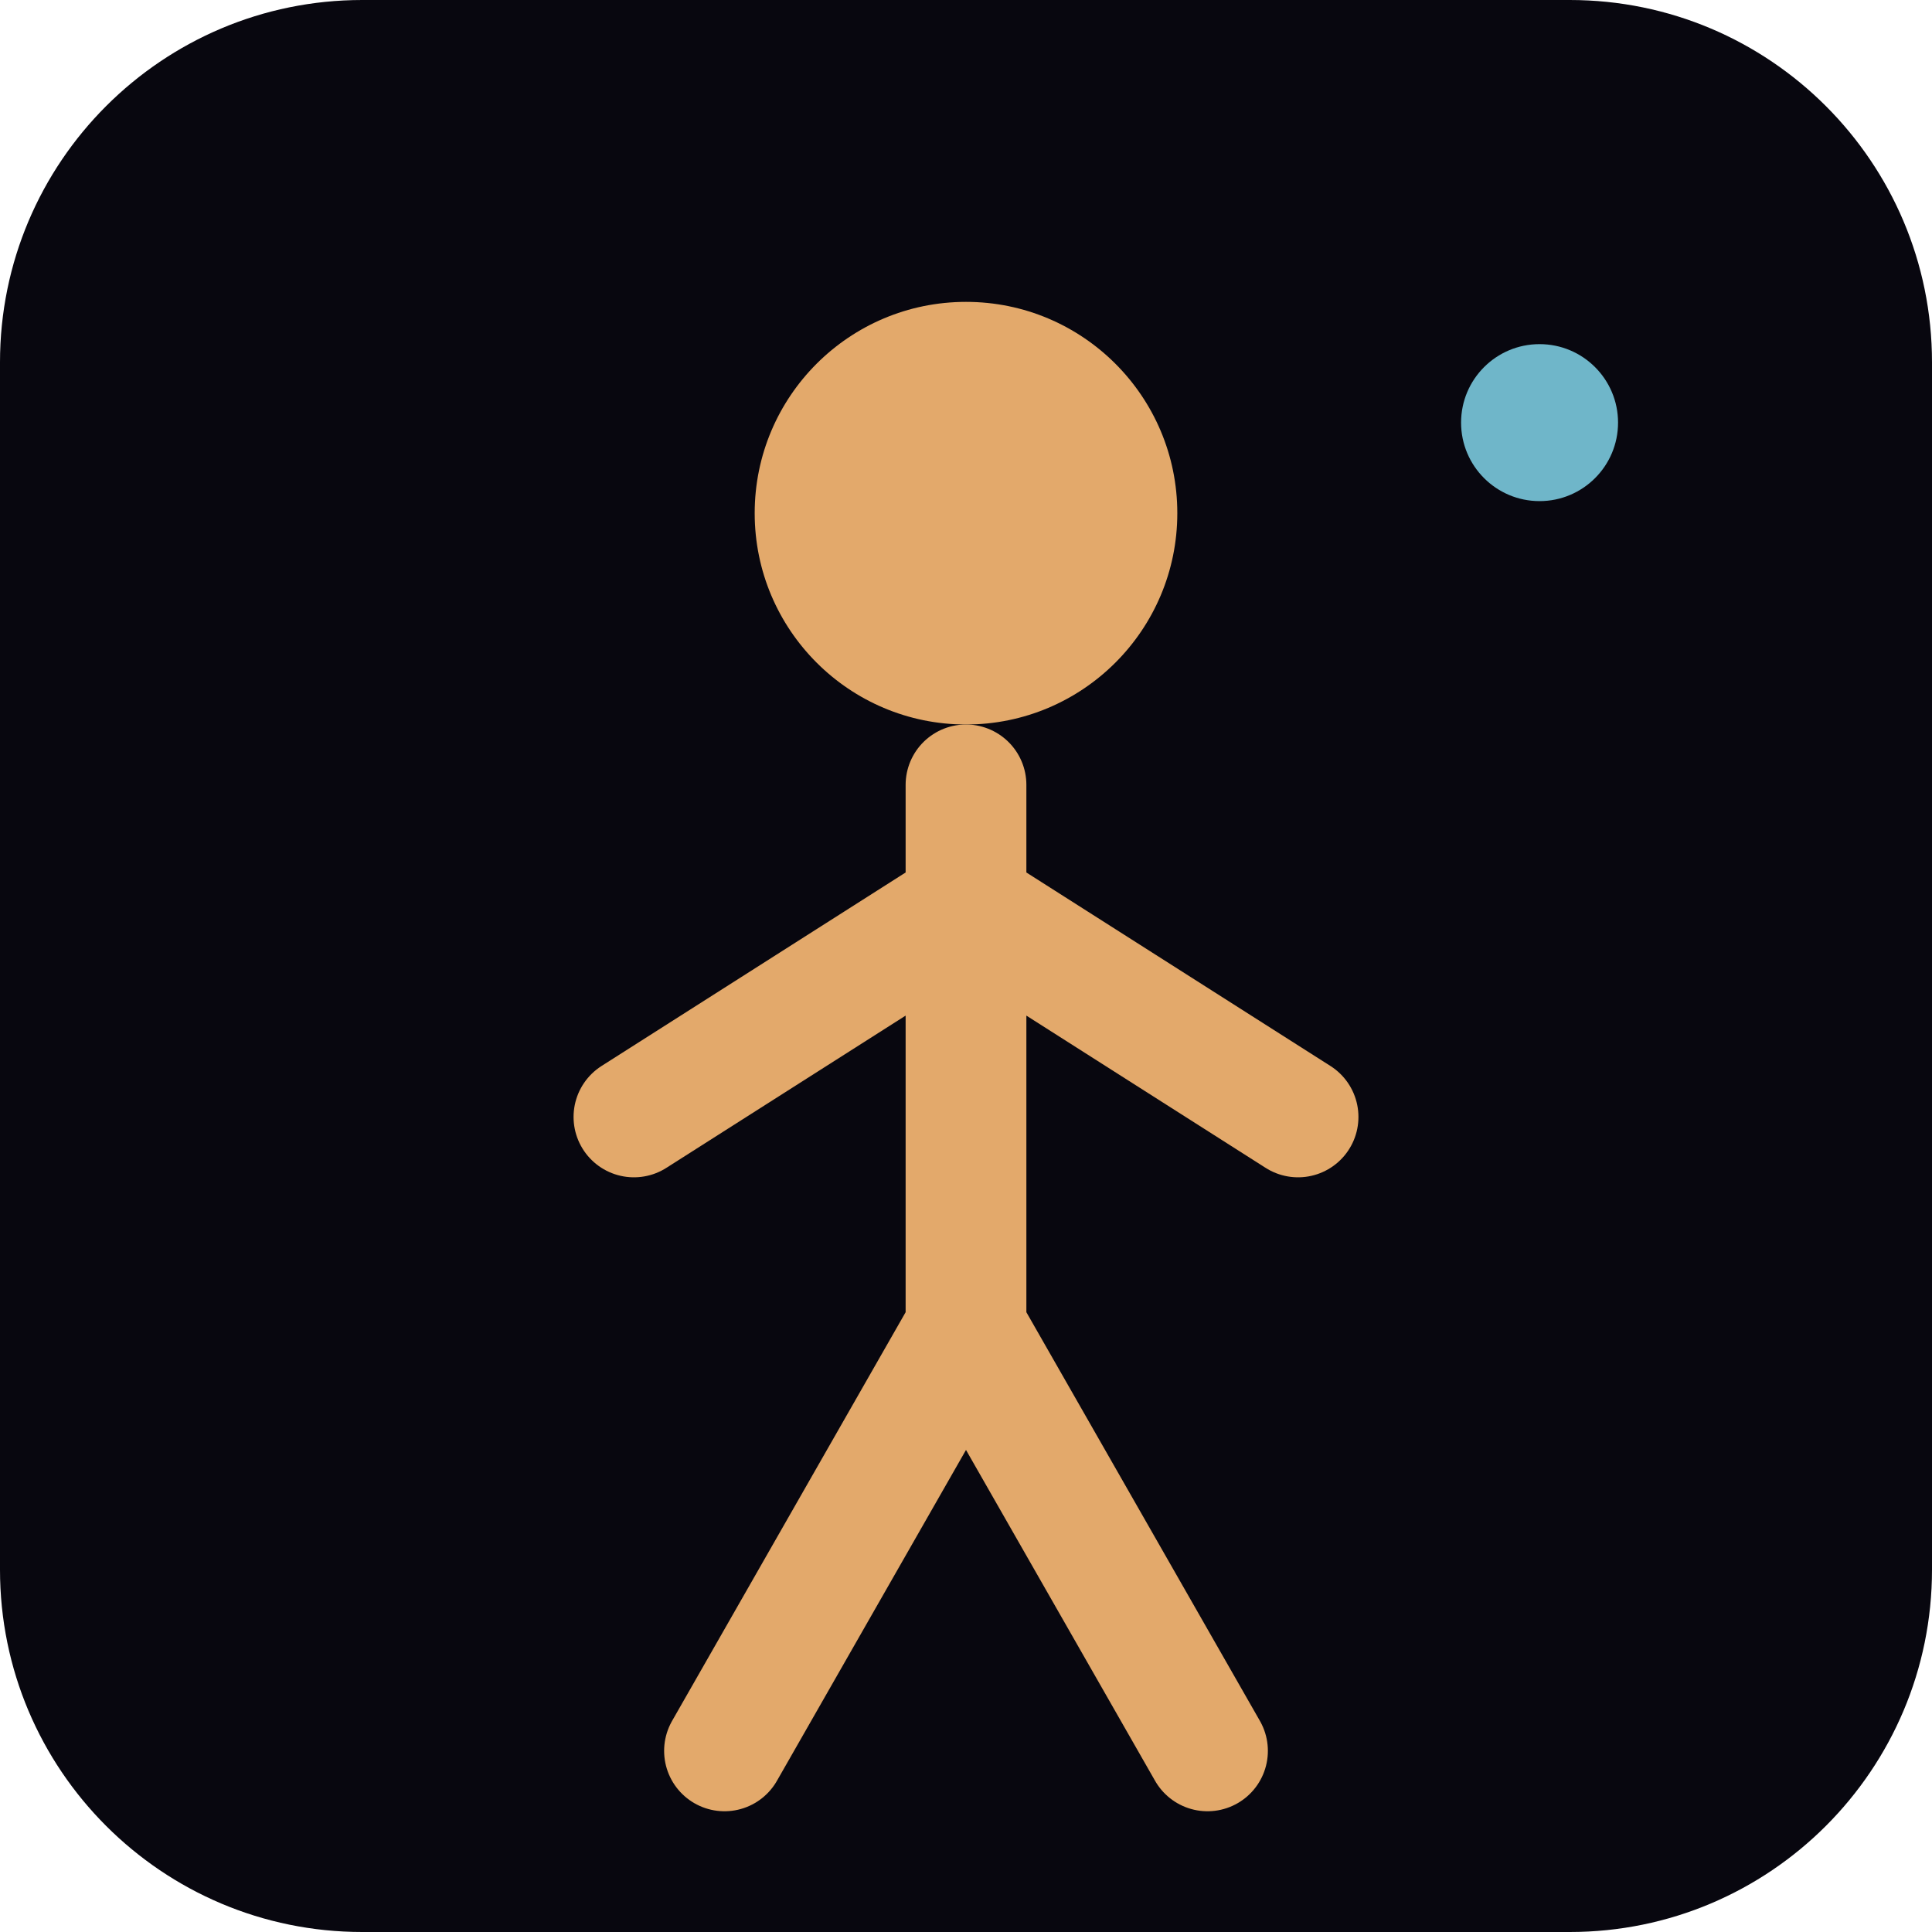
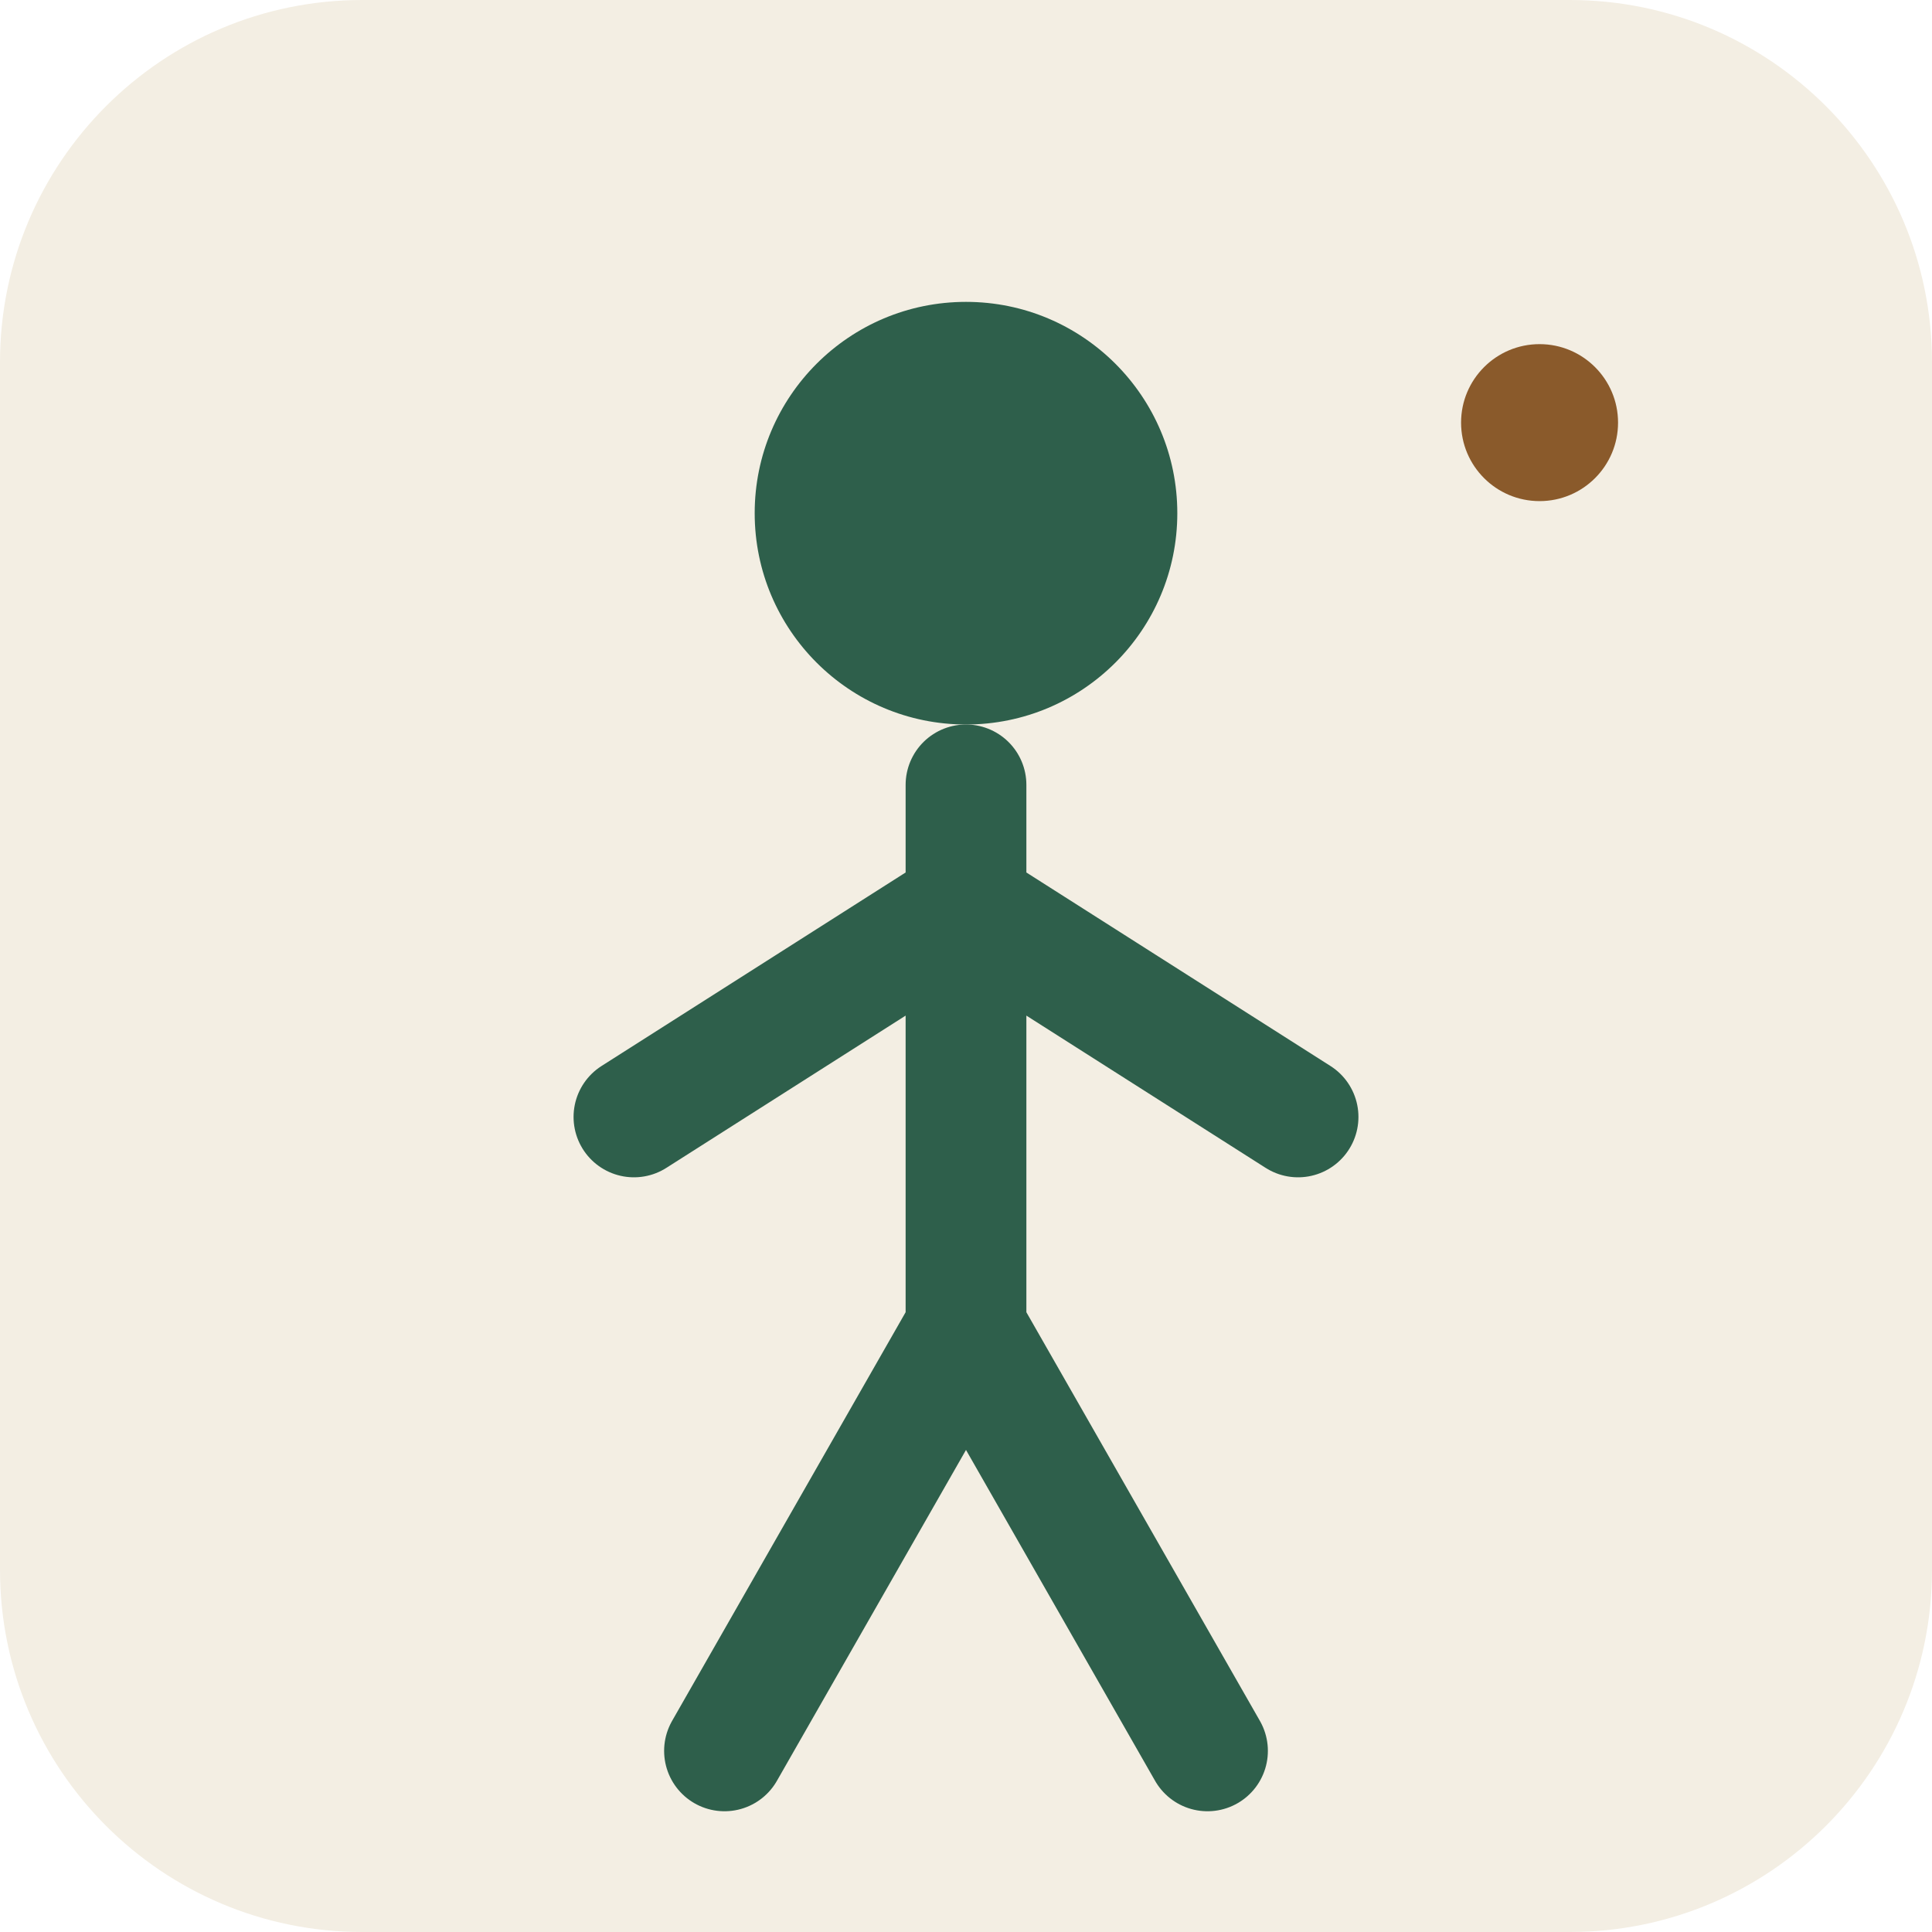
<svg xmlns="http://www.w3.org/2000/svg" viewBox="0 0 64 64">
-   <rect width="64" height="64" rx="12" fill="#08070f" />
-   <circle cx="32" cy="17" r="7" fill="#e3a96b" />
-   <path d="M32 26v18M32 30l-11 7M32 30l11 7M32 44l-8 14M32 44l8 14" fill="none" stroke="#e3a96b" stroke-width="4" stroke-linecap="round" />
-   <circle cx="51" cy="14" r="2.6" fill="#6fb6c9" />
+   <rect width="64" height="64" rx="12" fill="#f3eee3" />
+   <circle cx="32" cy="17" r="7" fill="#2e5f4b" />
+   <path d="M32 26v18M32 30l-11 7M32 30l11 7M32 44l-8 14M32 44l8 14" fill="none" stroke="#2e5f4b" stroke-width="4" stroke-linecap="round" />
+   <circle cx="51" cy="14" r="2.6" fill="#8a5a2b" />
</svg>
